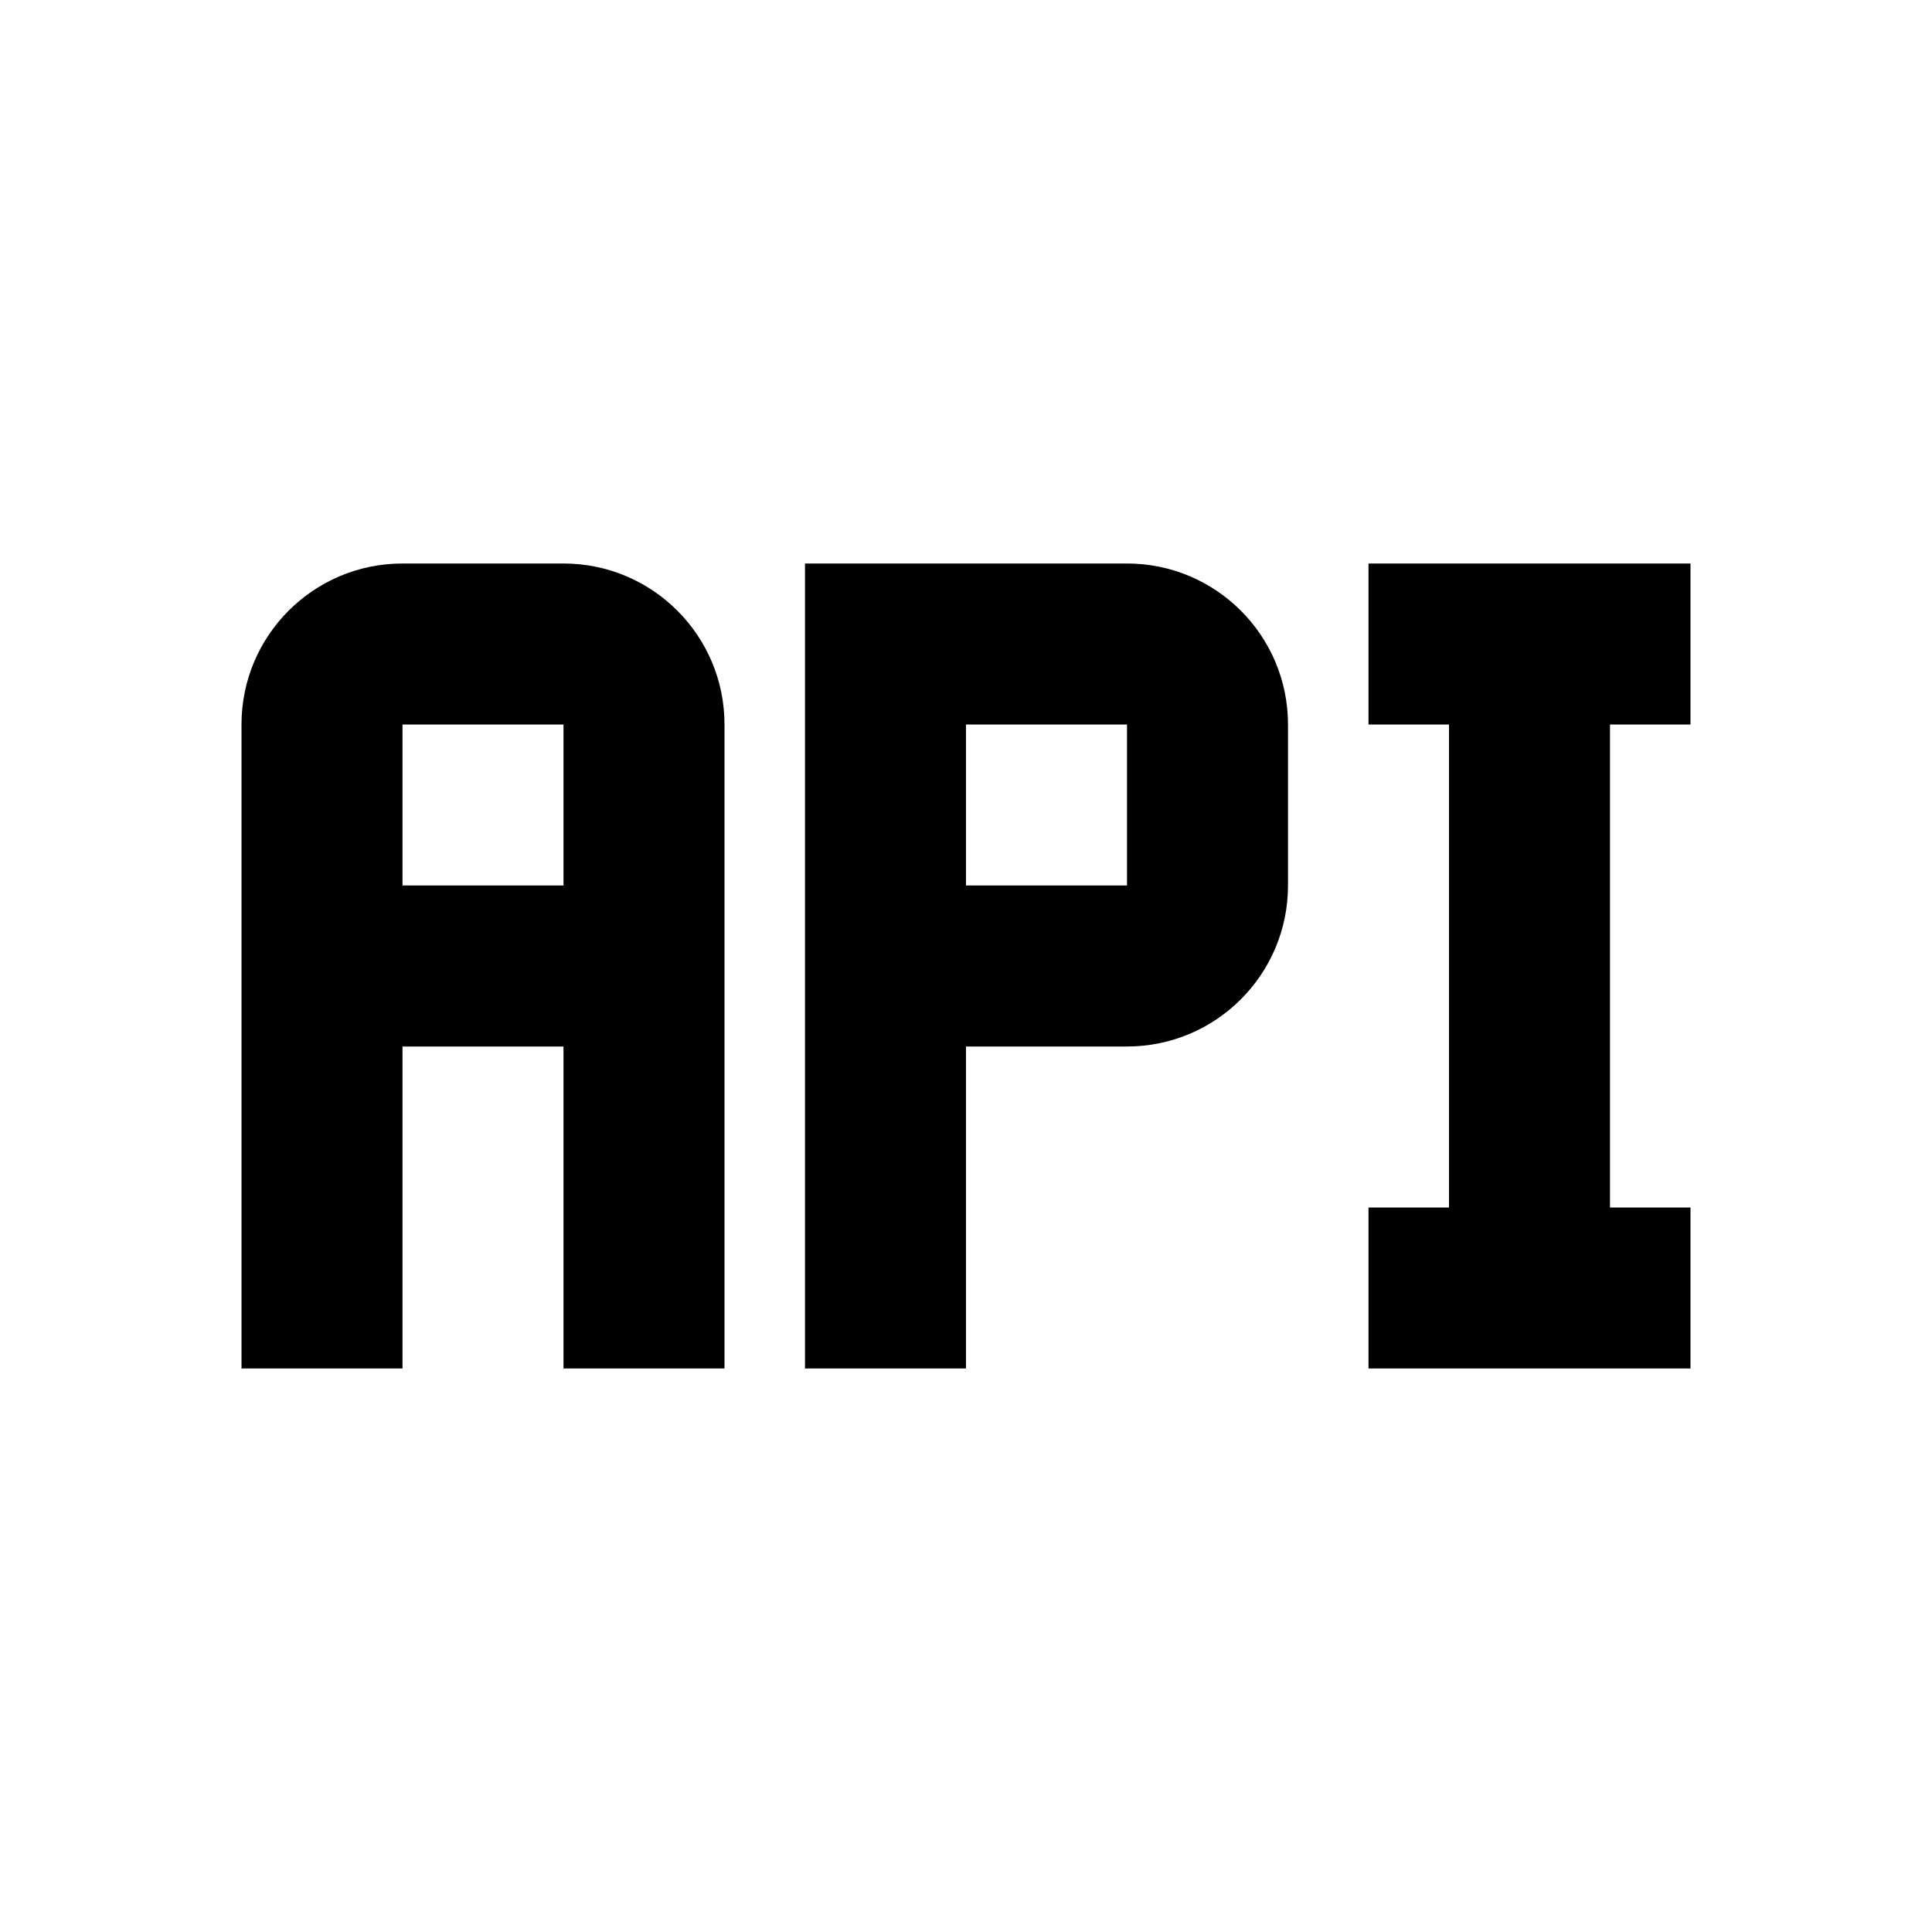
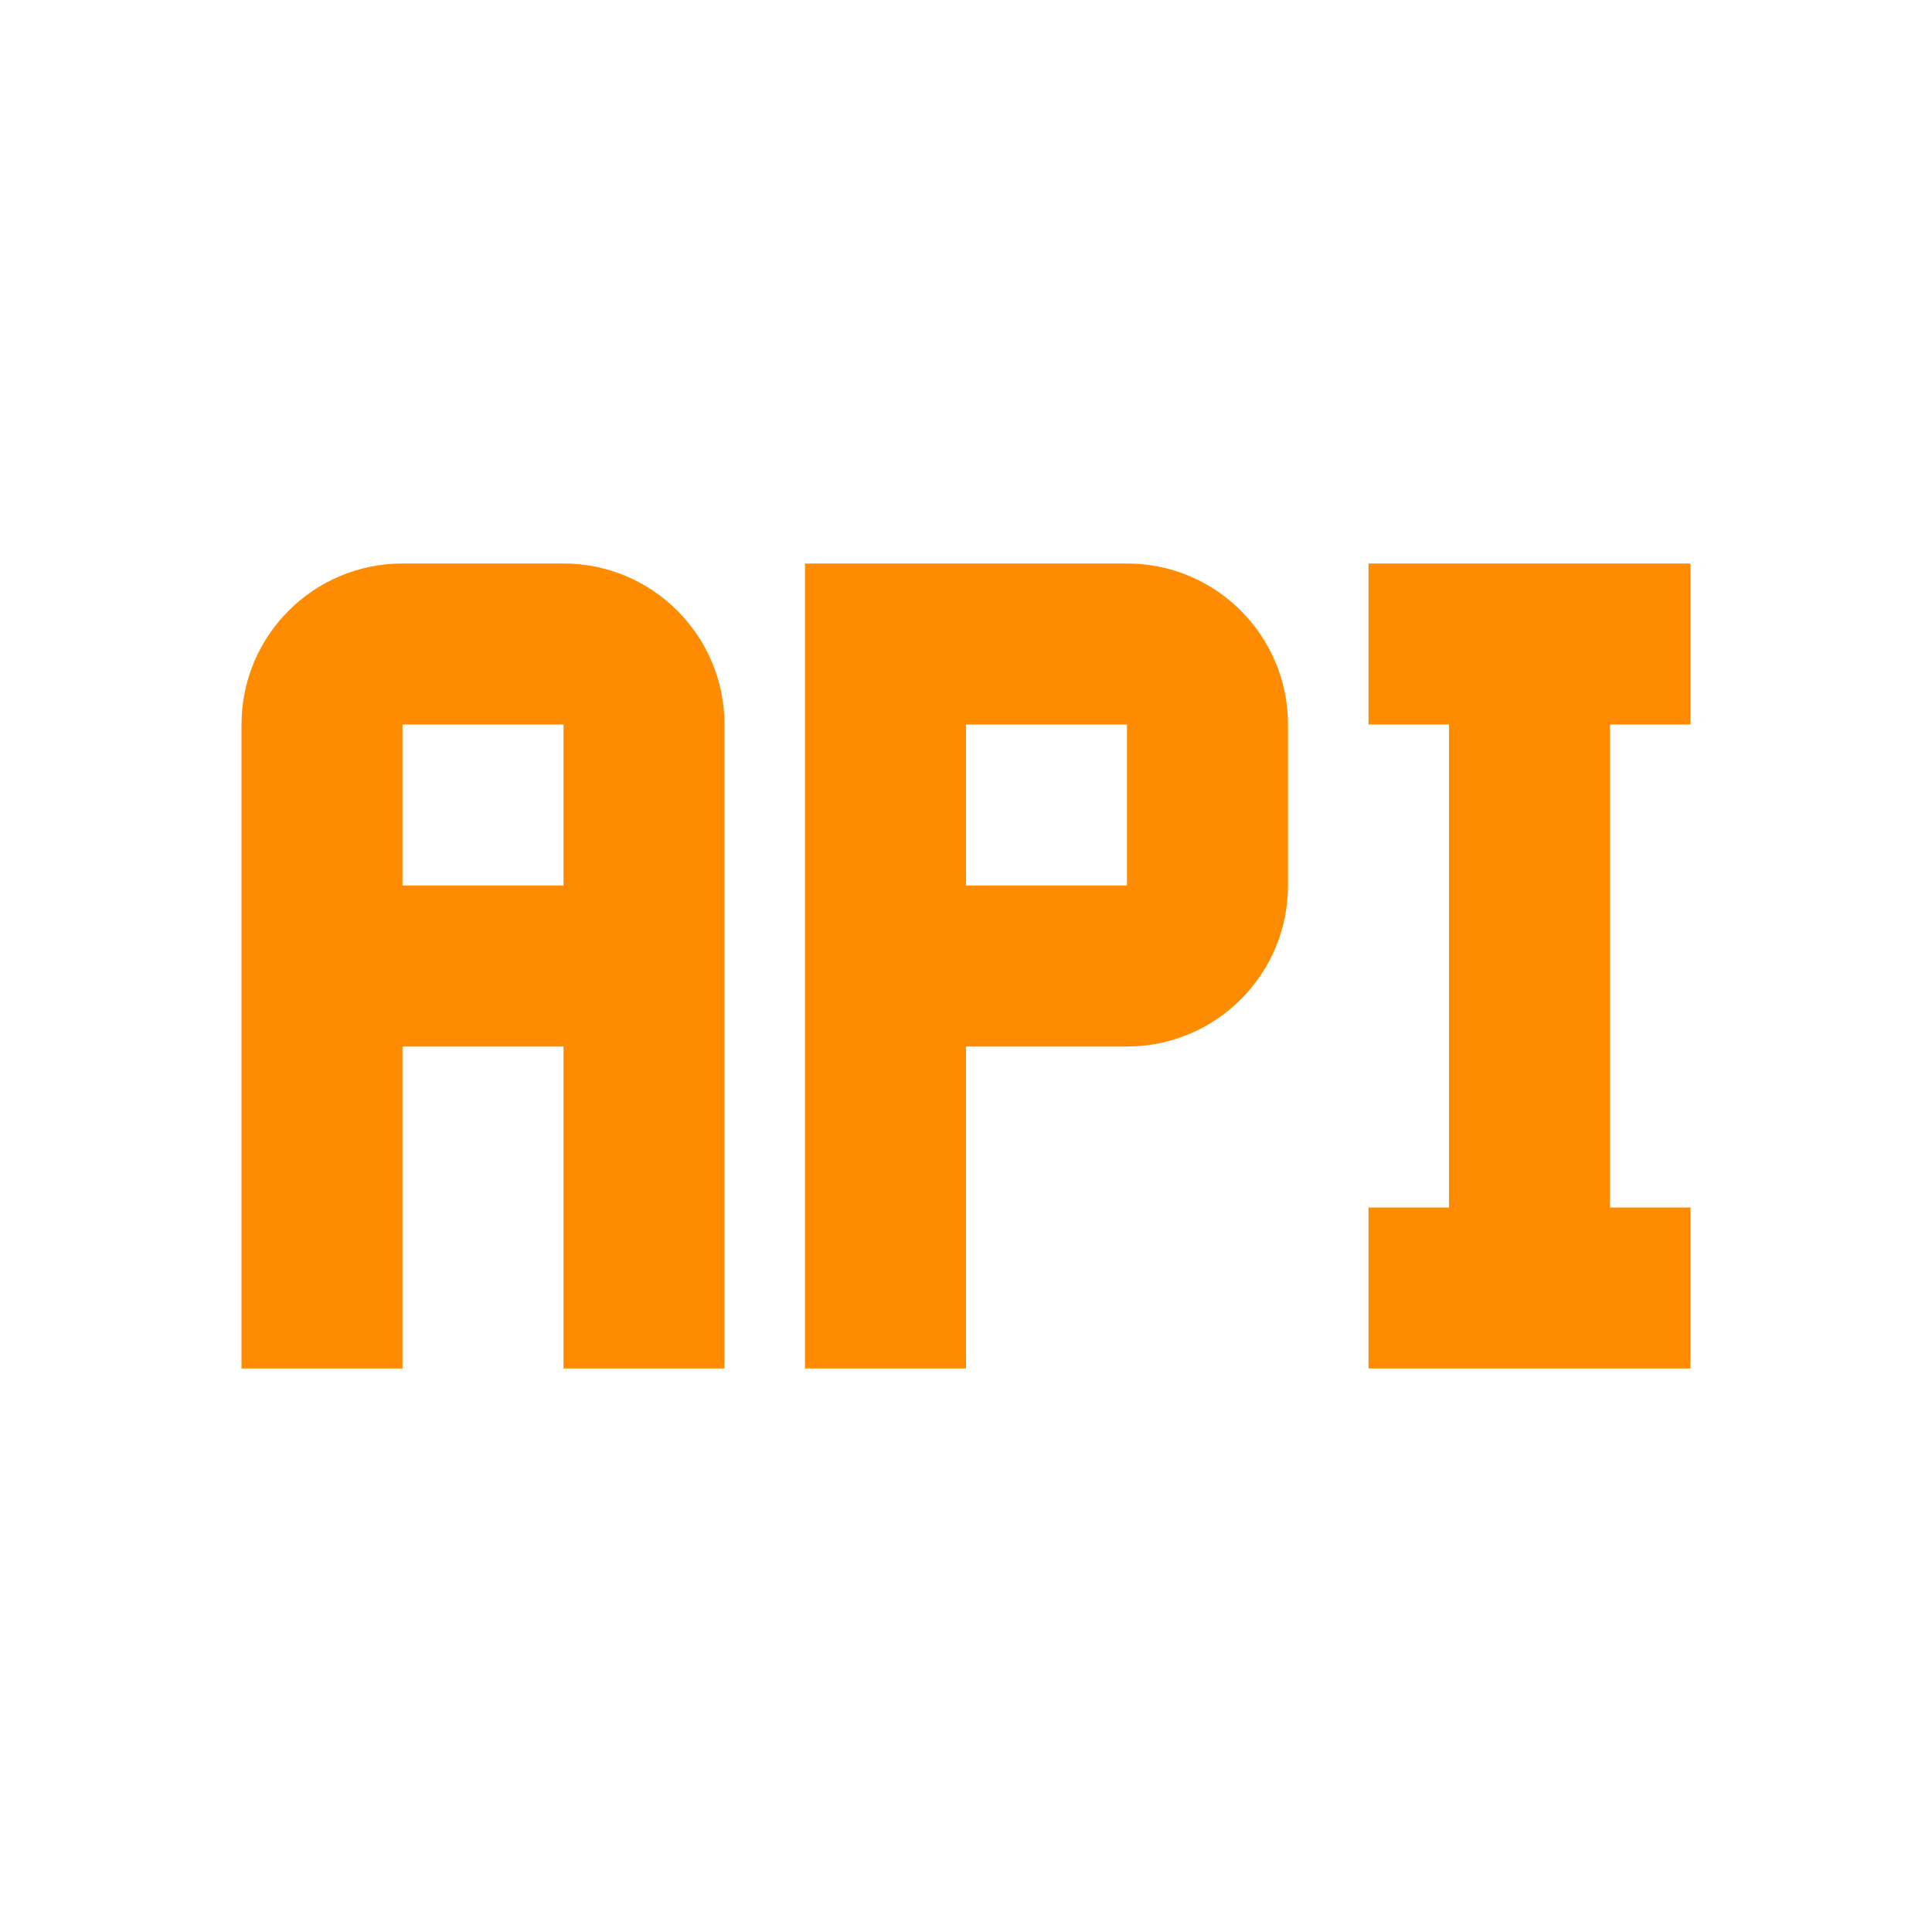
<svg xmlns="http://www.w3.org/2000/svg" aria-hidden="true" role="img" class="iconify iconify--mdi" width="1em" height="1em" preserveAspectRatio="xMidYMid meet" viewBox="0 0 24 24">
-   <path d="M7 7H5a2 2 0 0 0-2 2v8h2v-4h2v4h2V9a2 2 0 0 0-2-2m0 4H5V9h2m7-2h-4v10h2v-4h2a2 2 0 0 0 2-2V9a2 2 0 0 0-2-2m0 4h-2V9h2m6 0v6h1v2h-4v-2h1V9h-1V7h4v2z" fill="currentColor" />
+   <path d="M7 7H5a2 2 0 0 0-2 2v8h2v-4h2v4h2V9a2 2 0 0 0-2-2m0 4H5V9h2m7-2h-4v10h2v-4h2a2 2 0 0 0 2-2V9a2 2 0 0 0-2-2m0 4h-2V9h2m6 0v6h1v2h-4v-2h1V9h-1V7h4v2z" fill="#ff8c00" />
</svg>
